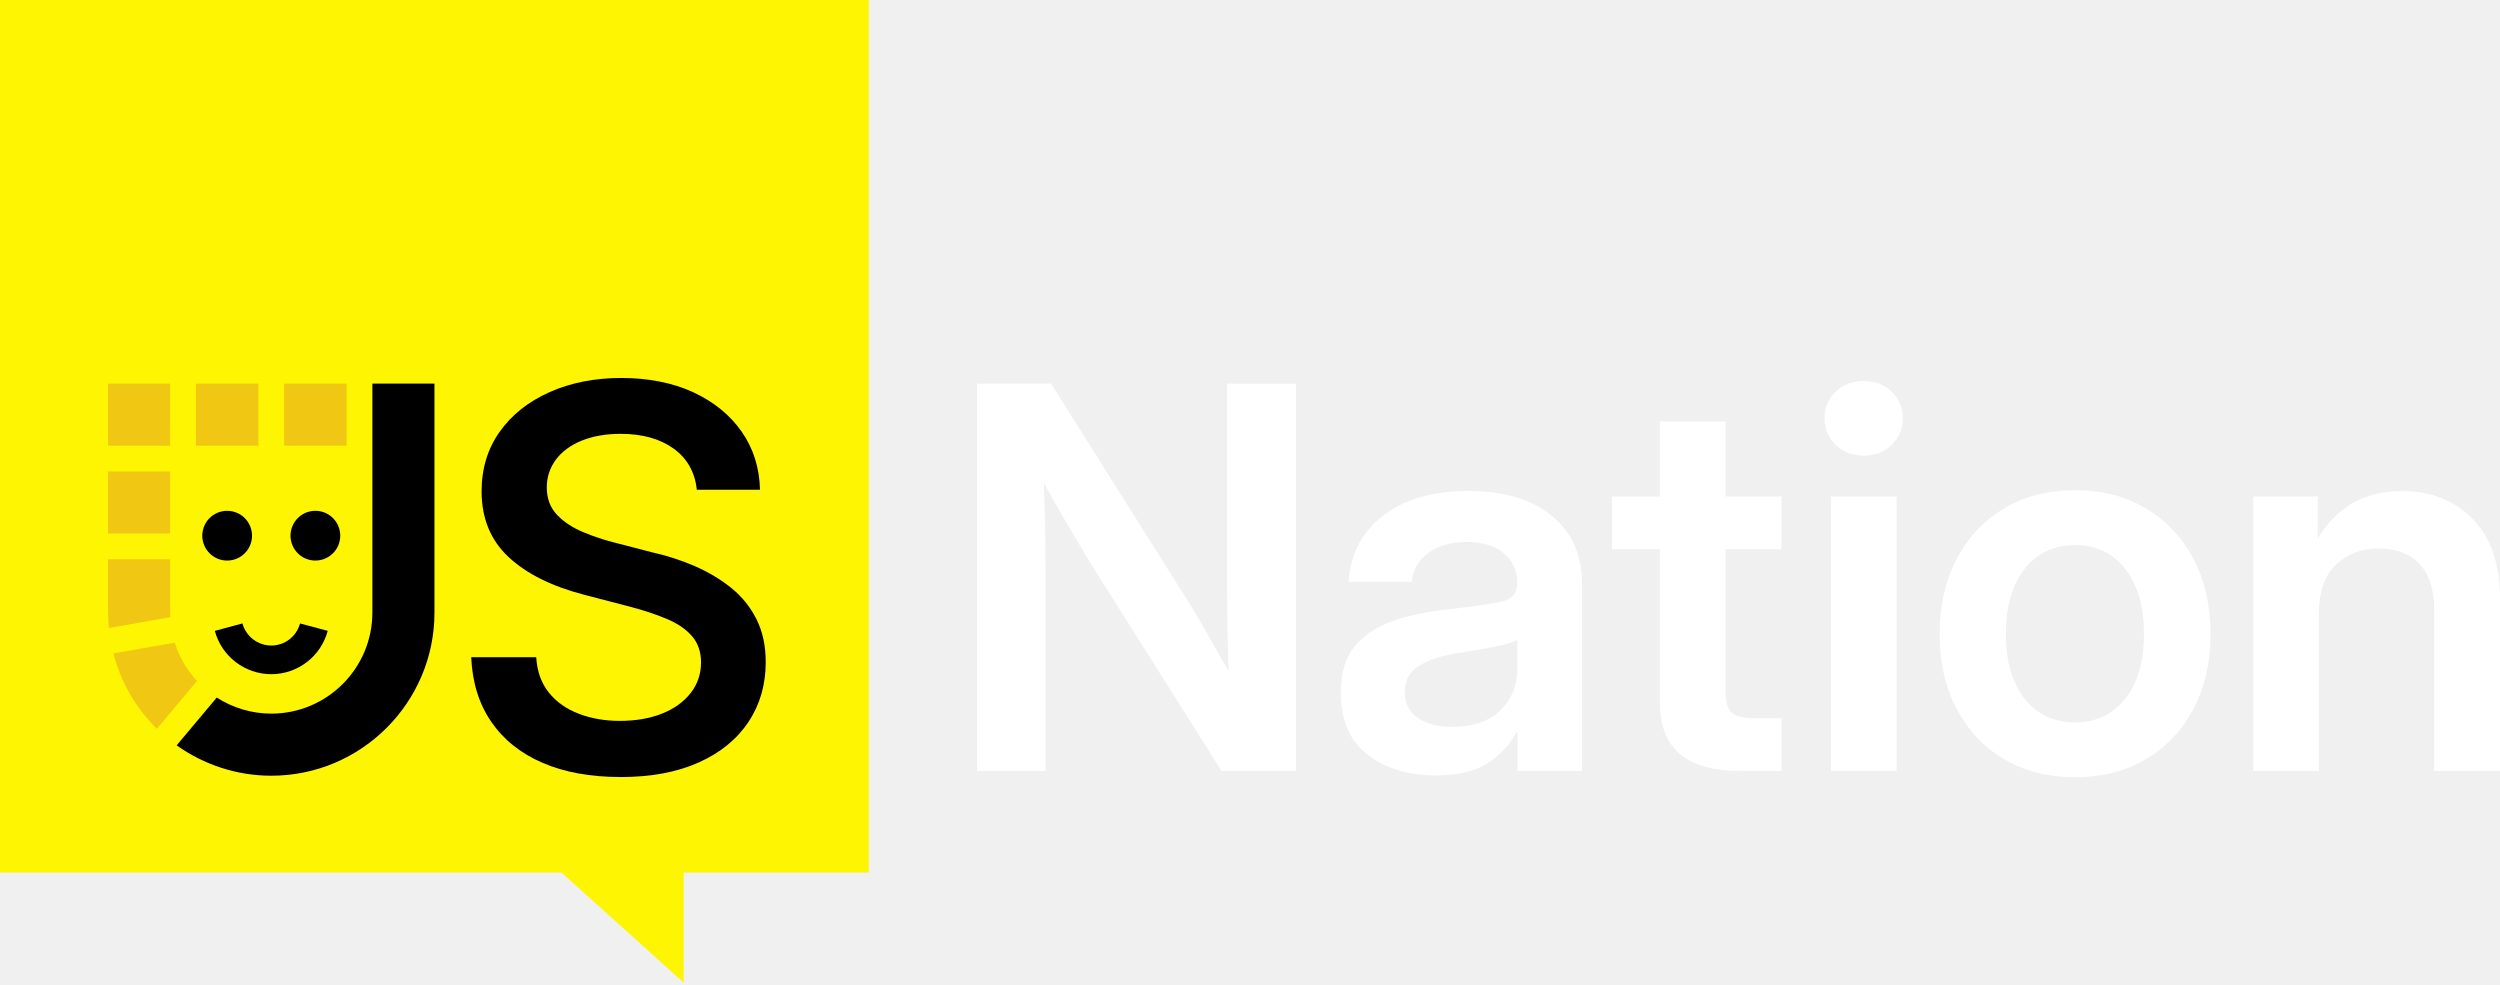
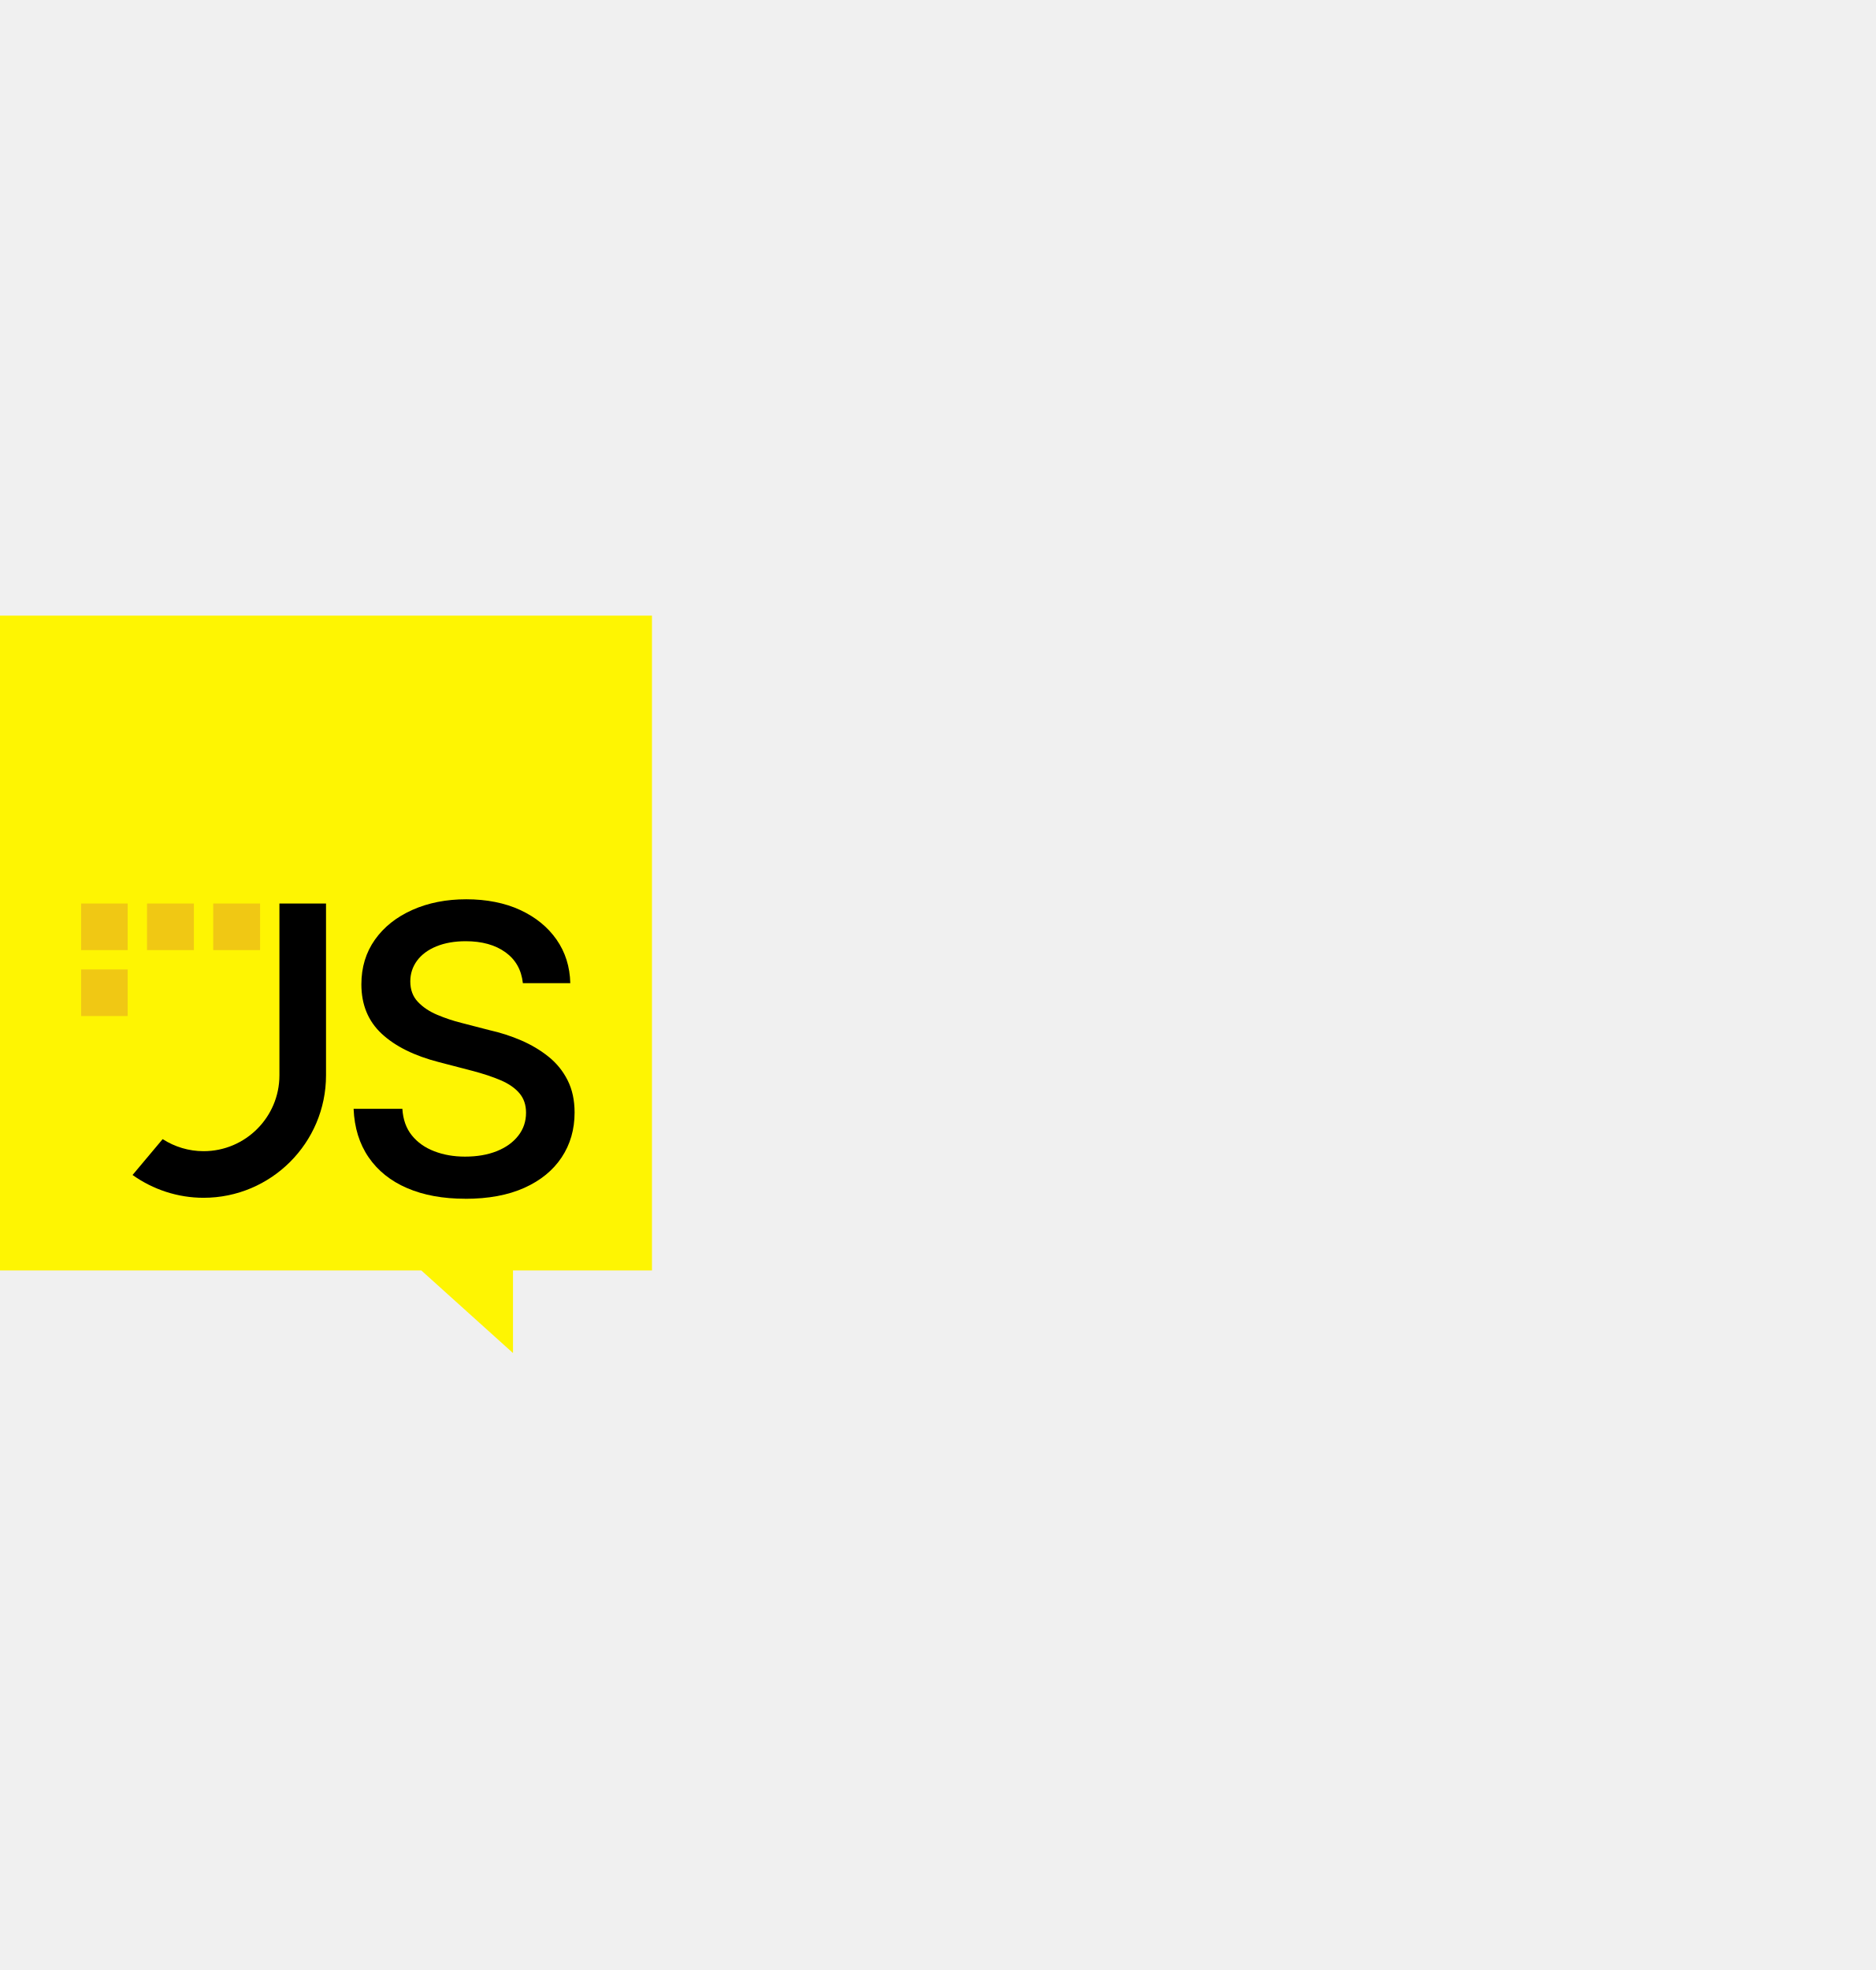
- <svg xmlns="http://www.w3.org/2000/svg" width="800" height="315" viewBox="0 0 800 315" fill="none">
+ <svg xmlns="http://www.w3.org/2000/svg" width="300" height="315" viewBox="0 0 800 315" fill="none">
  <g clip-path="url(#clip0_223_555)">
    <path d="M0 0V279.22H179.68L218.77 314.44V279.22H278.03V0H0Z" fill="#FEF502" />
    <path d="M198.46 248.64C188.92 248.64 180.64 247.13 173.63 244.11C166.61 241.09 161.14 236.71 157.2 230.97C153.26 225.23 151.13 218.34 150.79 210.3H171.59C171.87 214.85 173.21 218.62 175.62 221.61C178.03 224.61 181.22 226.87 185.19 228.39C189.15 229.92 193.52 230.68 198.29 230.68C203.45 230.68 207.97 229.9 211.85 228.35C215.73 226.8 218.78 224.61 221 221.78C223.22 218.95 224.33 215.68 224.33 211.96C224.33 208.63 223.39 205.86 221.5 203.64C219.61 201.42 216.95 199.58 213.51 198.11C210.07 196.64 206.02 195.3 201.36 194.08L187.3 190.42C176.71 187.7 168.53 183.65 162.76 178.27C156.99 172.89 154.11 165.87 154.11 157.22C154.11 149.95 156.04 143.6 159.89 138.17C163.74 132.74 169.07 128.51 175.86 125.48C182.65 122.46 190.32 120.95 198.86 120.95C207.4 120.95 215.29 122.48 221.86 125.53C228.43 128.58 233.59 132.78 237.33 138.13C241.07 143.48 243.03 149.68 243.2 156.72H222.98C222.37 151.06 219.89 146.67 215.53 143.53C211.18 140.4 205.53 138.83 198.6 138.83C193.83 138.83 189.66 139.57 186.08 141.03C182.5 142.5 179.76 144.54 177.84 147.14C175.93 149.75 174.97 152.69 174.97 155.96C174.97 159.51 176.05 162.42 178.21 164.7C180.37 166.98 183.13 168.82 186.49 170.23C189.85 171.64 193.3 172.8 196.85 173.68L208.75 176.76C213.46 177.81 217.97 179.27 222.27 181.13C226.57 182.99 230.44 185.29 233.88 188.04C237.32 190.79 240.04 194.13 242.03 198.07C244.03 202.01 245.03 206.61 245.03 211.88C245.03 219.09 243.19 225.47 239.5 231.02C235.81 236.57 230.5 240.89 223.57 244C216.64 247.11 208.26 248.66 198.44 248.66L198.46 248.64Z" fill="black" />
    <path d="M119.16 122.76V196.01C119.16 213.85 104.65 228.36 86.81 228.36C80.54 228.36 74.51 226.52 69.36 223.22L56.53 238.51C65.27 244.73 75.82 248.23 86.81 248.23C115.6 248.23 139.03 224.81 139.03 196.01V122.76H119.17H119.16Z" fill="black" />
    <path d="M110.91 122.76H90.93V142.62H110.91V122.76Z" fill="#F0C814" />
    <path d="M82.68 122.76H62.7V142.62H82.68V122.76Z" fill="#F0C814" />
    <path d="M54.45 122.76H34.59V142.62H54.45V122.76Z" fill="#F0C814" />
    <path d="M54.45 150.87H34.59V170.73H54.45V150.87Z" fill="#F0C814" />
-     <path d="M54.51 197.51C54.49 197.01 54.45 196.51 54.45 196V178.97H34.59V196C34.59 197.67 34.7 199.33 34.85 200.97L54.51 197.5V197.51Z" fill="#F0C814" />
-     <path d="M55.91 205.64L36.28 209.1C37.82 215.06 40.39 220.72 43.97 225.86C45.83 228.52 47.92 230.98 50.19 233.22L63.03 217.92C62.04 216.85 60.26 214.49 60.26 214.49C58.35 211.75 56.89 208.77 55.92 205.64H55.91Z" fill="#F0C814" />
-     <path d="M72.69 179.38C77.086 179.38 80.65 175.816 80.65 171.42C80.65 167.024 77.086 163.46 72.69 163.46C68.294 163.46 64.73 167.024 64.73 171.42C64.73 175.816 68.294 179.38 72.69 179.38Z" fill="black" />
-     <path d="M100.92 179.38C105.316 179.38 108.88 175.816 108.88 171.42C108.88 167.024 105.316 163.46 100.92 163.46C96.524 163.46 92.96 167.024 92.96 171.42C92.96 175.816 96.524 179.38 100.92 179.38Z" fill="black" />
-     <path d="M86.81 215.74C78.37 215.74 70.93 210.04 68.74 201.88L77.59 199.5C78.71 203.66 82.5 206.57 86.81 206.57C91.12 206.57 94.9 203.66 96.01 199.51L104.87 201.87C102.69 210.04 95.27 215.74 86.81 215.74Z" fill="black" />
-     <path d="M312.63 246.72V122.76H336.34L379.85 191.9C381.35 194.23 383.32 197.53 385.76 201.8C388.2 206.07 390.67 210.43 393.16 214.86C392.99 210.2 392.87 205.56 392.79 200.93C392.71 196.3 392.66 192.76 392.66 190.32V122.77H414.71V246.73H390.92L351.65 184.5C349.87 181.73 347.43 177.72 344.33 172.48C341.22 167.24 337.78 161.26 334.01 154.55C334.29 161.43 334.45 167.45 334.51 172.6C334.56 177.76 334.59 181.7 334.59 184.41V246.72H312.63Z" fill="white" />
-     <path d="M459.43 248.13C450.67 248.13 443.41 245.93 437.67 241.52C431.93 237.11 429.06 230.52 429.06 221.76C429.06 215.1 430.68 209.96 433.93 206.33C437.17 202.7 441.42 200.05 446.66 198.38C451.9 196.71 457.54 195.58 463.59 194.97C471.74 194.03 477.43 193.2 480.64 192.47C483.86 191.75 485.47 189.89 485.47 186.9V186.23C485.47 182.46 484.04 179.38 481.19 177C478.33 174.62 474.41 173.42 469.42 173.42C464.43 173.42 460.17 174.61 456.98 177C453.79 179.39 452.06 182.44 451.78 186.15H431.56C432.06 177.44 435.69 170.43 442.46 165.1C449.22 159.78 458.35 157.11 469.83 157.11C481.31 157.11 490.18 159.77 496.62 165.1C503.05 170.42 506.27 177.66 506.27 186.81V246.71H485.64V234.31H485.31C483.2 238.19 480.15 241.46 476.16 244.13C472.17 246.8 466.59 248.12 459.44 248.12L459.43 248.13ZM464.59 232.57C471.47 232.57 476.68 230.78 480.23 227.2C483.78 223.62 485.55 219.28 485.55 214.18V204.7C484.27 205.53 481.8 206.3 478.14 206.99C474.48 207.68 470.49 208.36 466.16 209.03C461.67 209.7 457.77 210.96 454.47 212.82C451.17 214.68 449.52 217.6 449.52 221.6C449.52 225.04 450.88 227.73 453.6 229.67C456.32 231.61 459.98 232.58 464.58 232.58L464.59 232.57Z" fill="white" />
-     <path d="M570.1 158.86V175.75H552.21V221.51C552.21 224.67 552.85 226.85 554.12 228.04C555.4 229.23 557.72 229.83 561.11 229.83H570.1V246.72H557.45C548.52 246.72 541.91 244.92 537.61 241.31C533.31 237.71 531.16 232.13 531.16 224.59V175.75H515.85V158.86H531.16V134.9H552.21V158.86H570.1Z" fill="white" />
-     <path d="M596.42 145.8C592.81 145.8 589.82 144.65 587.43 142.35C585.04 140.05 583.85 137.21 583.85 133.82C583.85 130.43 585.04 127.61 587.43 125.33C589.81 123.06 592.81 121.92 596.42 121.92C600.03 121.92 602.94 123.06 605.32 125.33C607.7 127.61 608.9 130.43 608.9 133.82C608.9 137.21 607.71 140.05 605.32 142.35C602.94 144.65 599.97 145.8 596.42 145.8ZM585.94 246.72V158.87H606.91V246.72H585.94Z" fill="white" />
-     <path d="M664.02 248.71C655.37 248.71 647.8 246.78 641.31 242.93C634.82 239.08 629.76 233.71 626.13 226.83C622.5 219.95 620.68 211.97 620.68 202.87C620.68 193.77 622.5 185.77 626.13 178.87C629.76 171.96 634.82 166.57 641.31 162.69C647.8 158.81 655.37 156.87 664.02 156.87C672.67 156.87 680.17 158.81 686.69 162.69C693.21 166.57 698.28 171.97 701.92 178.87C705.55 185.78 707.37 193.78 707.37 202.87C707.37 211.96 705.55 219.95 701.92 226.83C698.29 233.71 693.21 239.07 686.69 242.93C680.17 246.79 672.62 248.71 664.02 248.71ZM664.02 231.16C670.73 231.16 676.08 228.64 680.08 223.59C684.07 218.54 686.07 211.64 686.07 202.87C686.07 194.1 684.07 187.17 680.08 182.07C676.09 176.97 670.73 174.42 664.02 174.42C657.31 174.42 651.87 176.96 647.88 182.03C643.89 187.1 641.89 194.05 641.89 202.87C641.89 211.69 643.89 218.54 647.88 223.59C651.87 228.64 657.25 231.16 664.02 231.16Z" fill="white" />
-     <path d="M742.01 197.05V246.72H721.04V158.87H741.67V172.35C747.77 162.2 756.76 157.13 768.63 157.13C777.84 157.13 785.37 160.1 791.22 166.03C797.07 171.97 800 180.56 800 191.82V246.73H778.95V195.15C778.95 188.72 777.4 183.84 774.29 180.51C771.18 177.18 766.83 175.52 761.23 175.52C755.63 175.52 751.16 177.24 747.5 180.68C743.84 184.12 742.01 189.58 742.01 197.07V197.05Z" fill="white" />
  </g>
-   <defs>
-     <clipPath id="clip0_223_555">
-       <rect width="800" height="314.44" fill="white" />
-     </clipPath>
-   </defs>
</svg>
